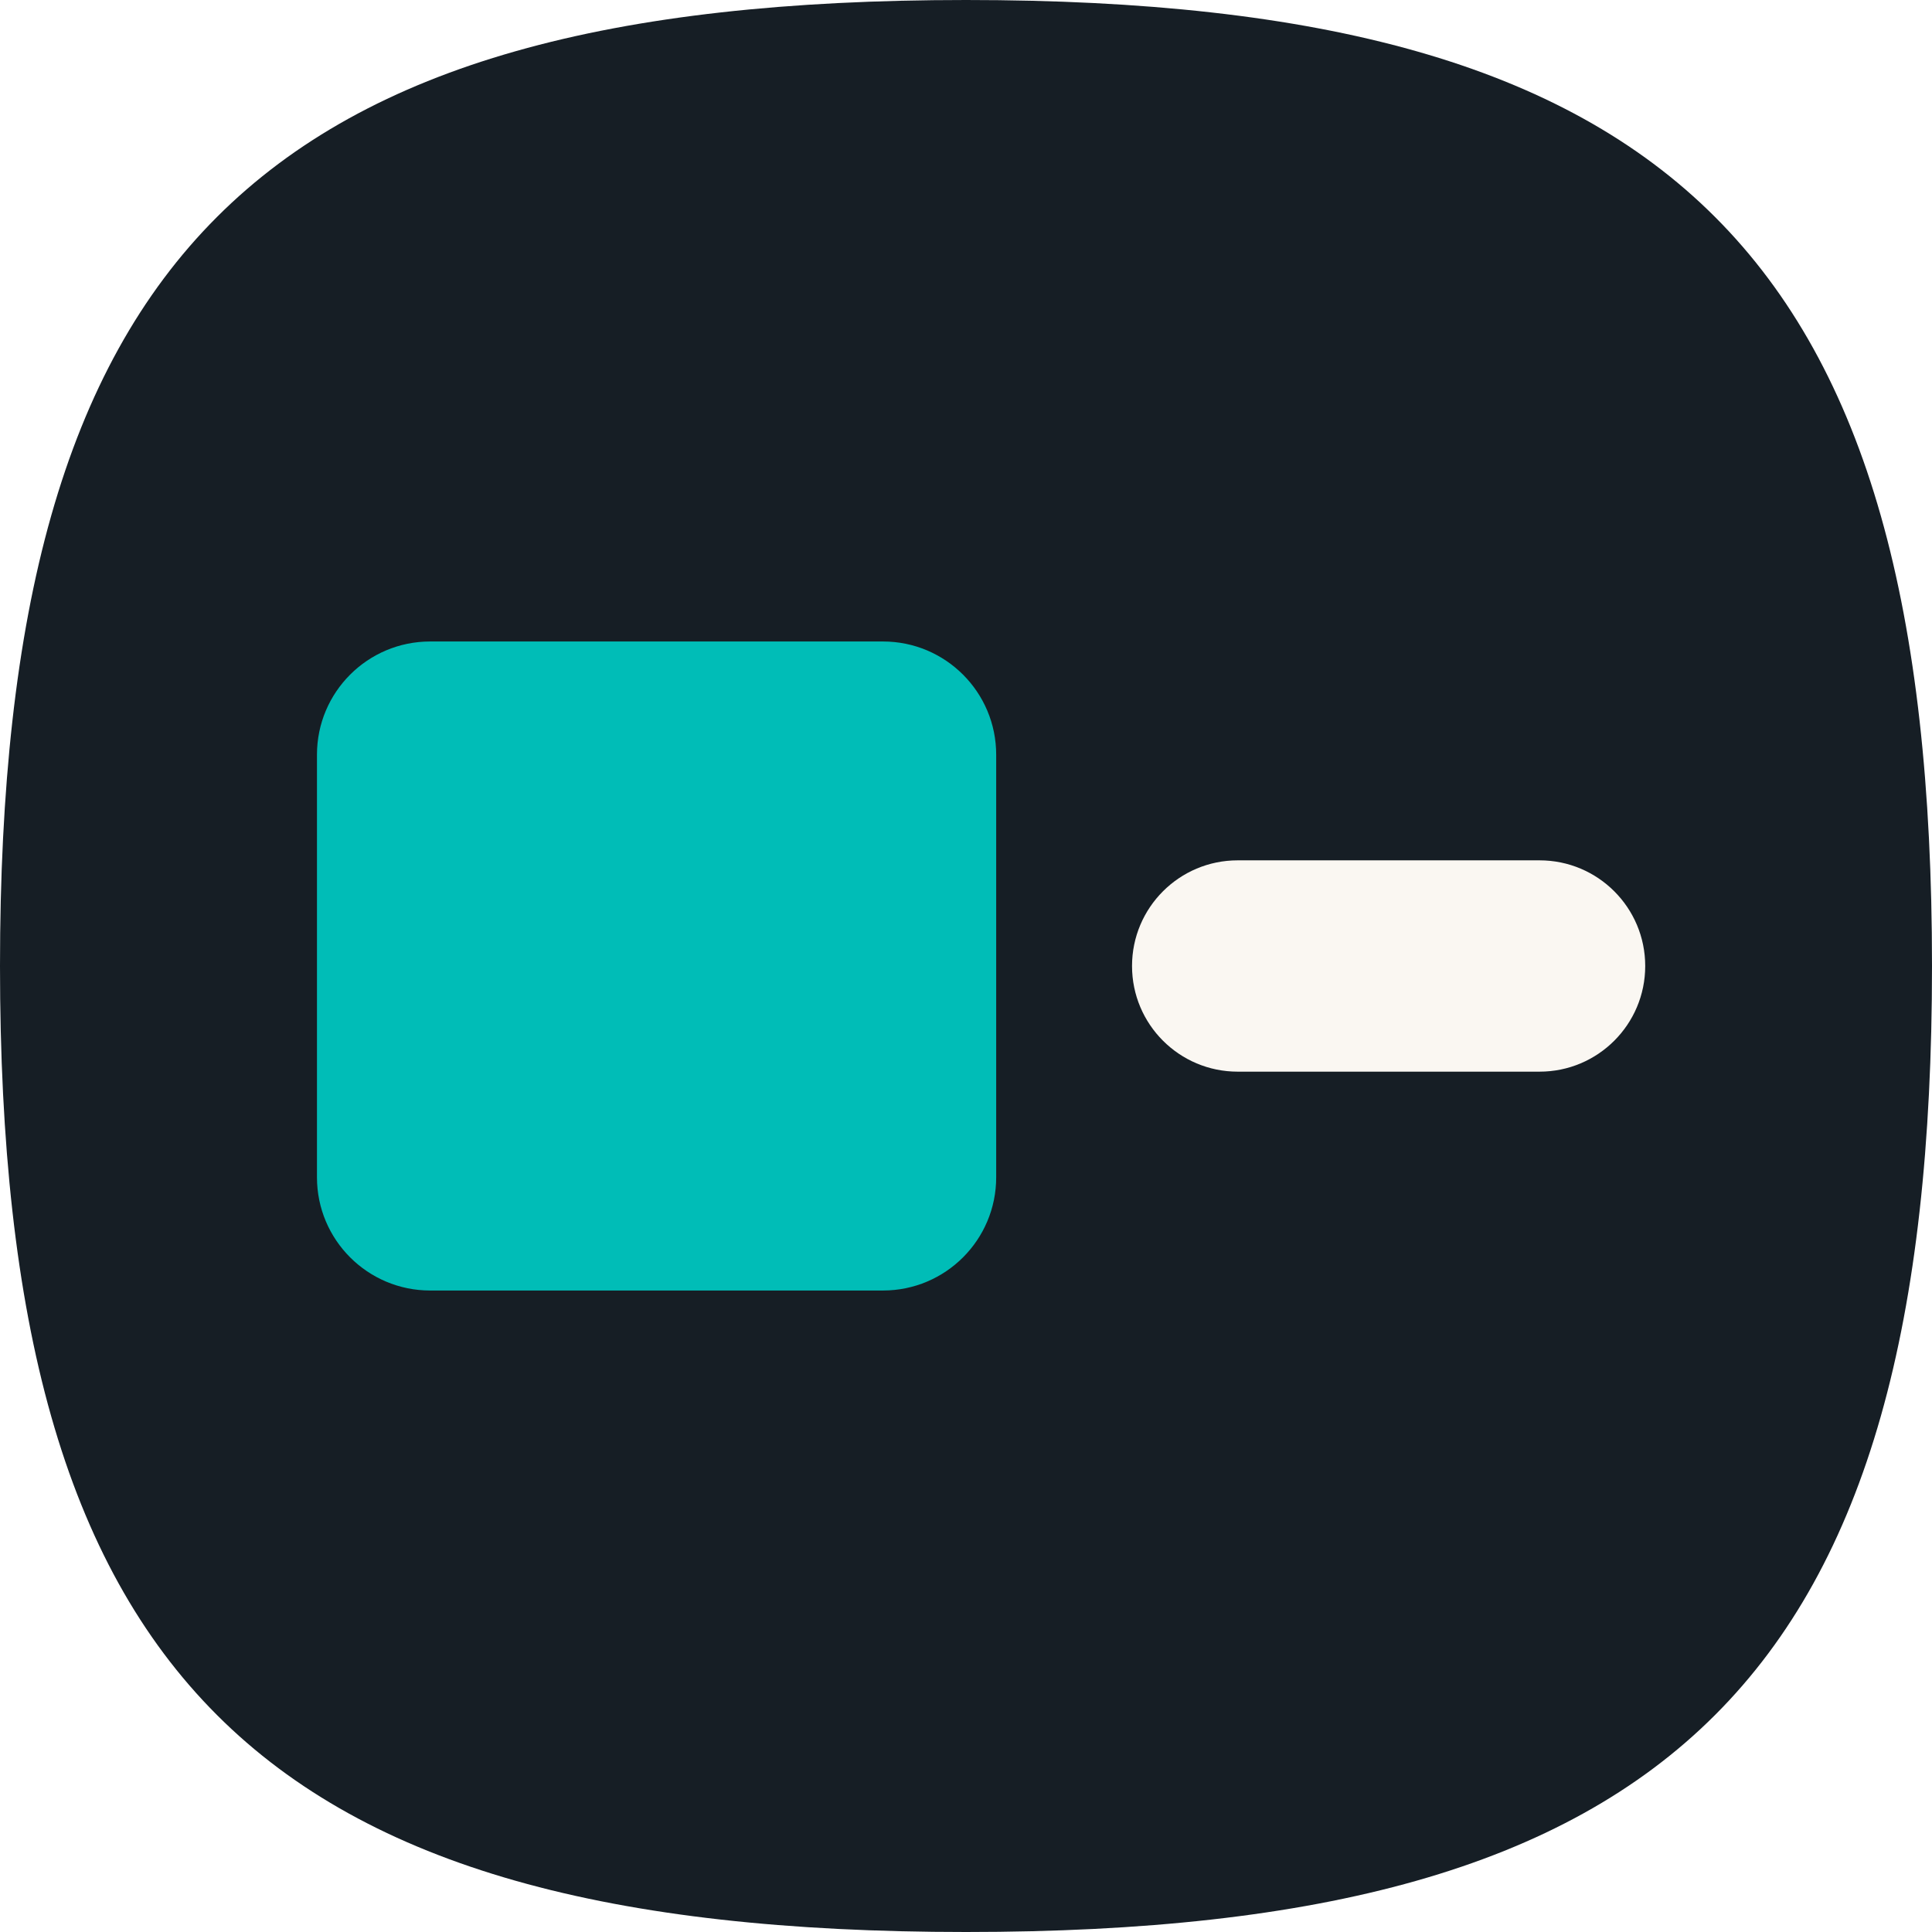
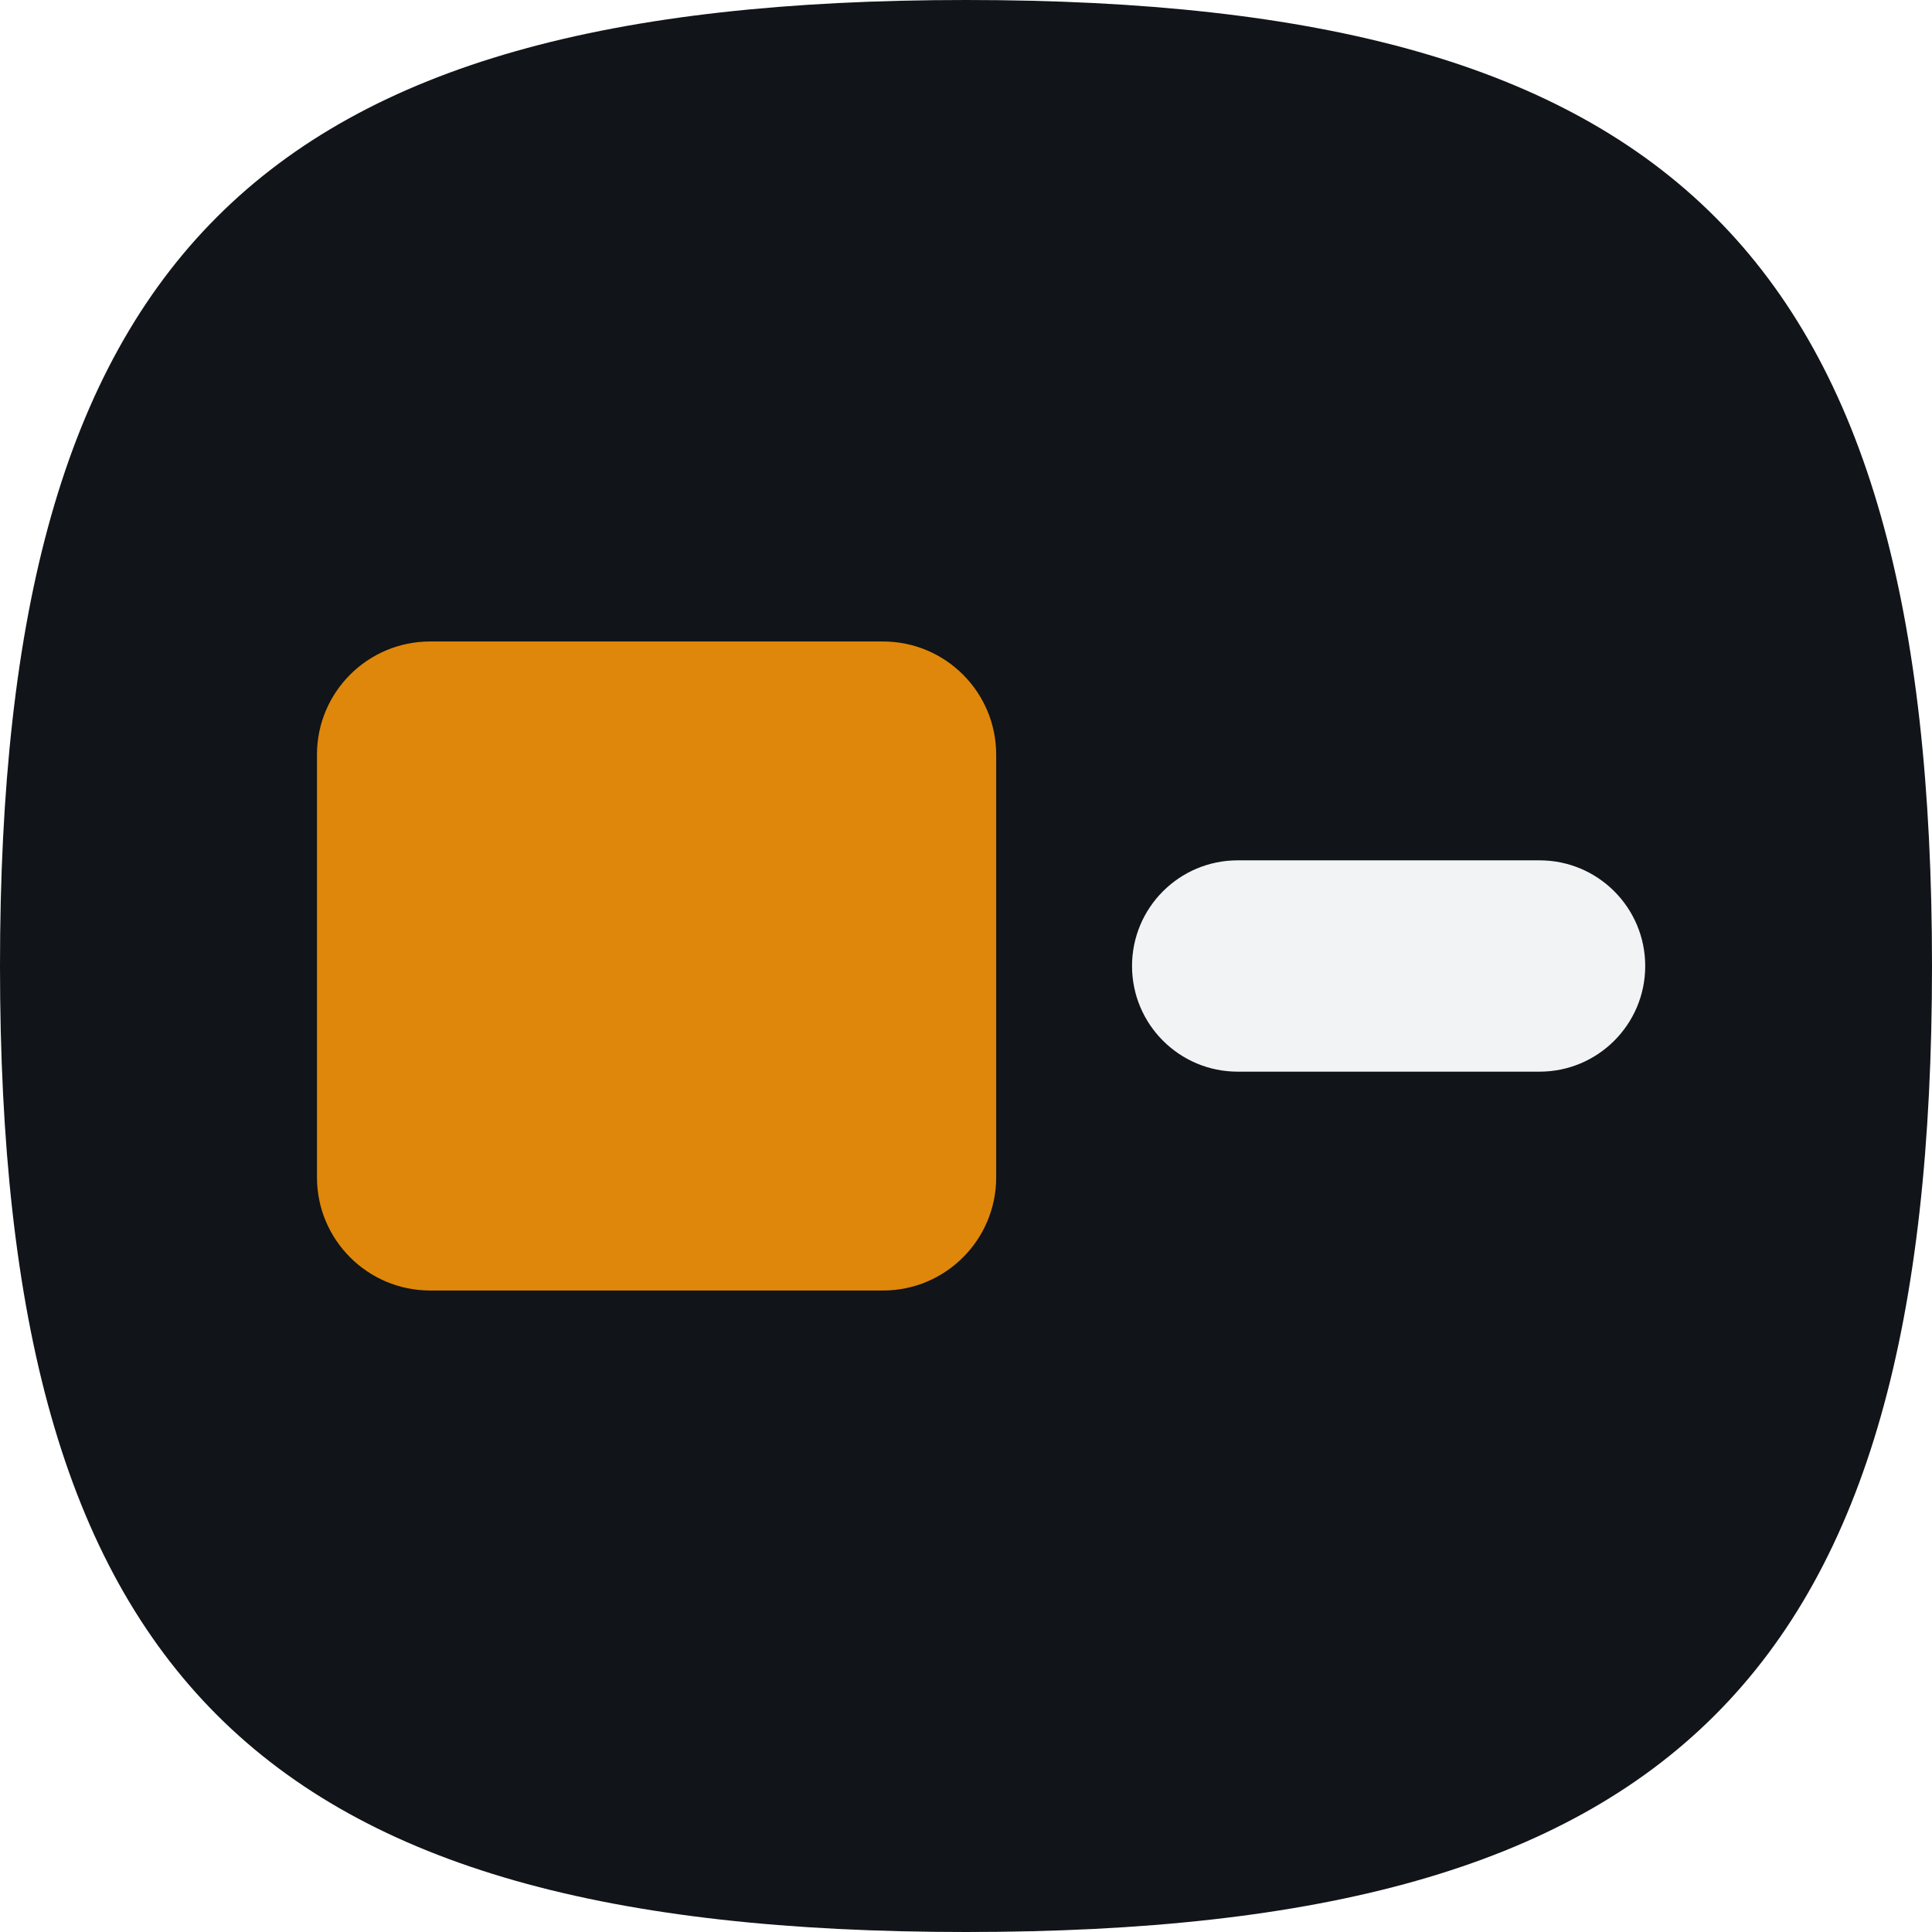
<svg xmlns="http://www.w3.org/2000/svg" viewBox="0 0 512 512" width="512" height="512" role="img" aria-label="Tabellone">
  <style>
-   .piastra { fill: #161E25; }
-   .cella { fill: #00BDB7; }
-   .barra { fill: #FAF7F2; }
+   .piastra { fill: #111418; }
+   .cella { fill: #DF870A; }
+   .barra { fill: #F2F3F5; }
  @media (prefers-color-scheme: dark) {
    .piastra { fill: none; }
  }
</style>
  <path class="piastra" d="M256 0 C68 0 0 68 0 256 C0 444 68 512 256 512 C444 512 512 444 512 256 C512 68 444 0 256 0 Z" />
  <rect class="cella" x="84" y="170" width="180" height="172" rx="30" />
  <rect class="barra" x="300" y="228" width="136" height="56" rx="28" />
</svg>
